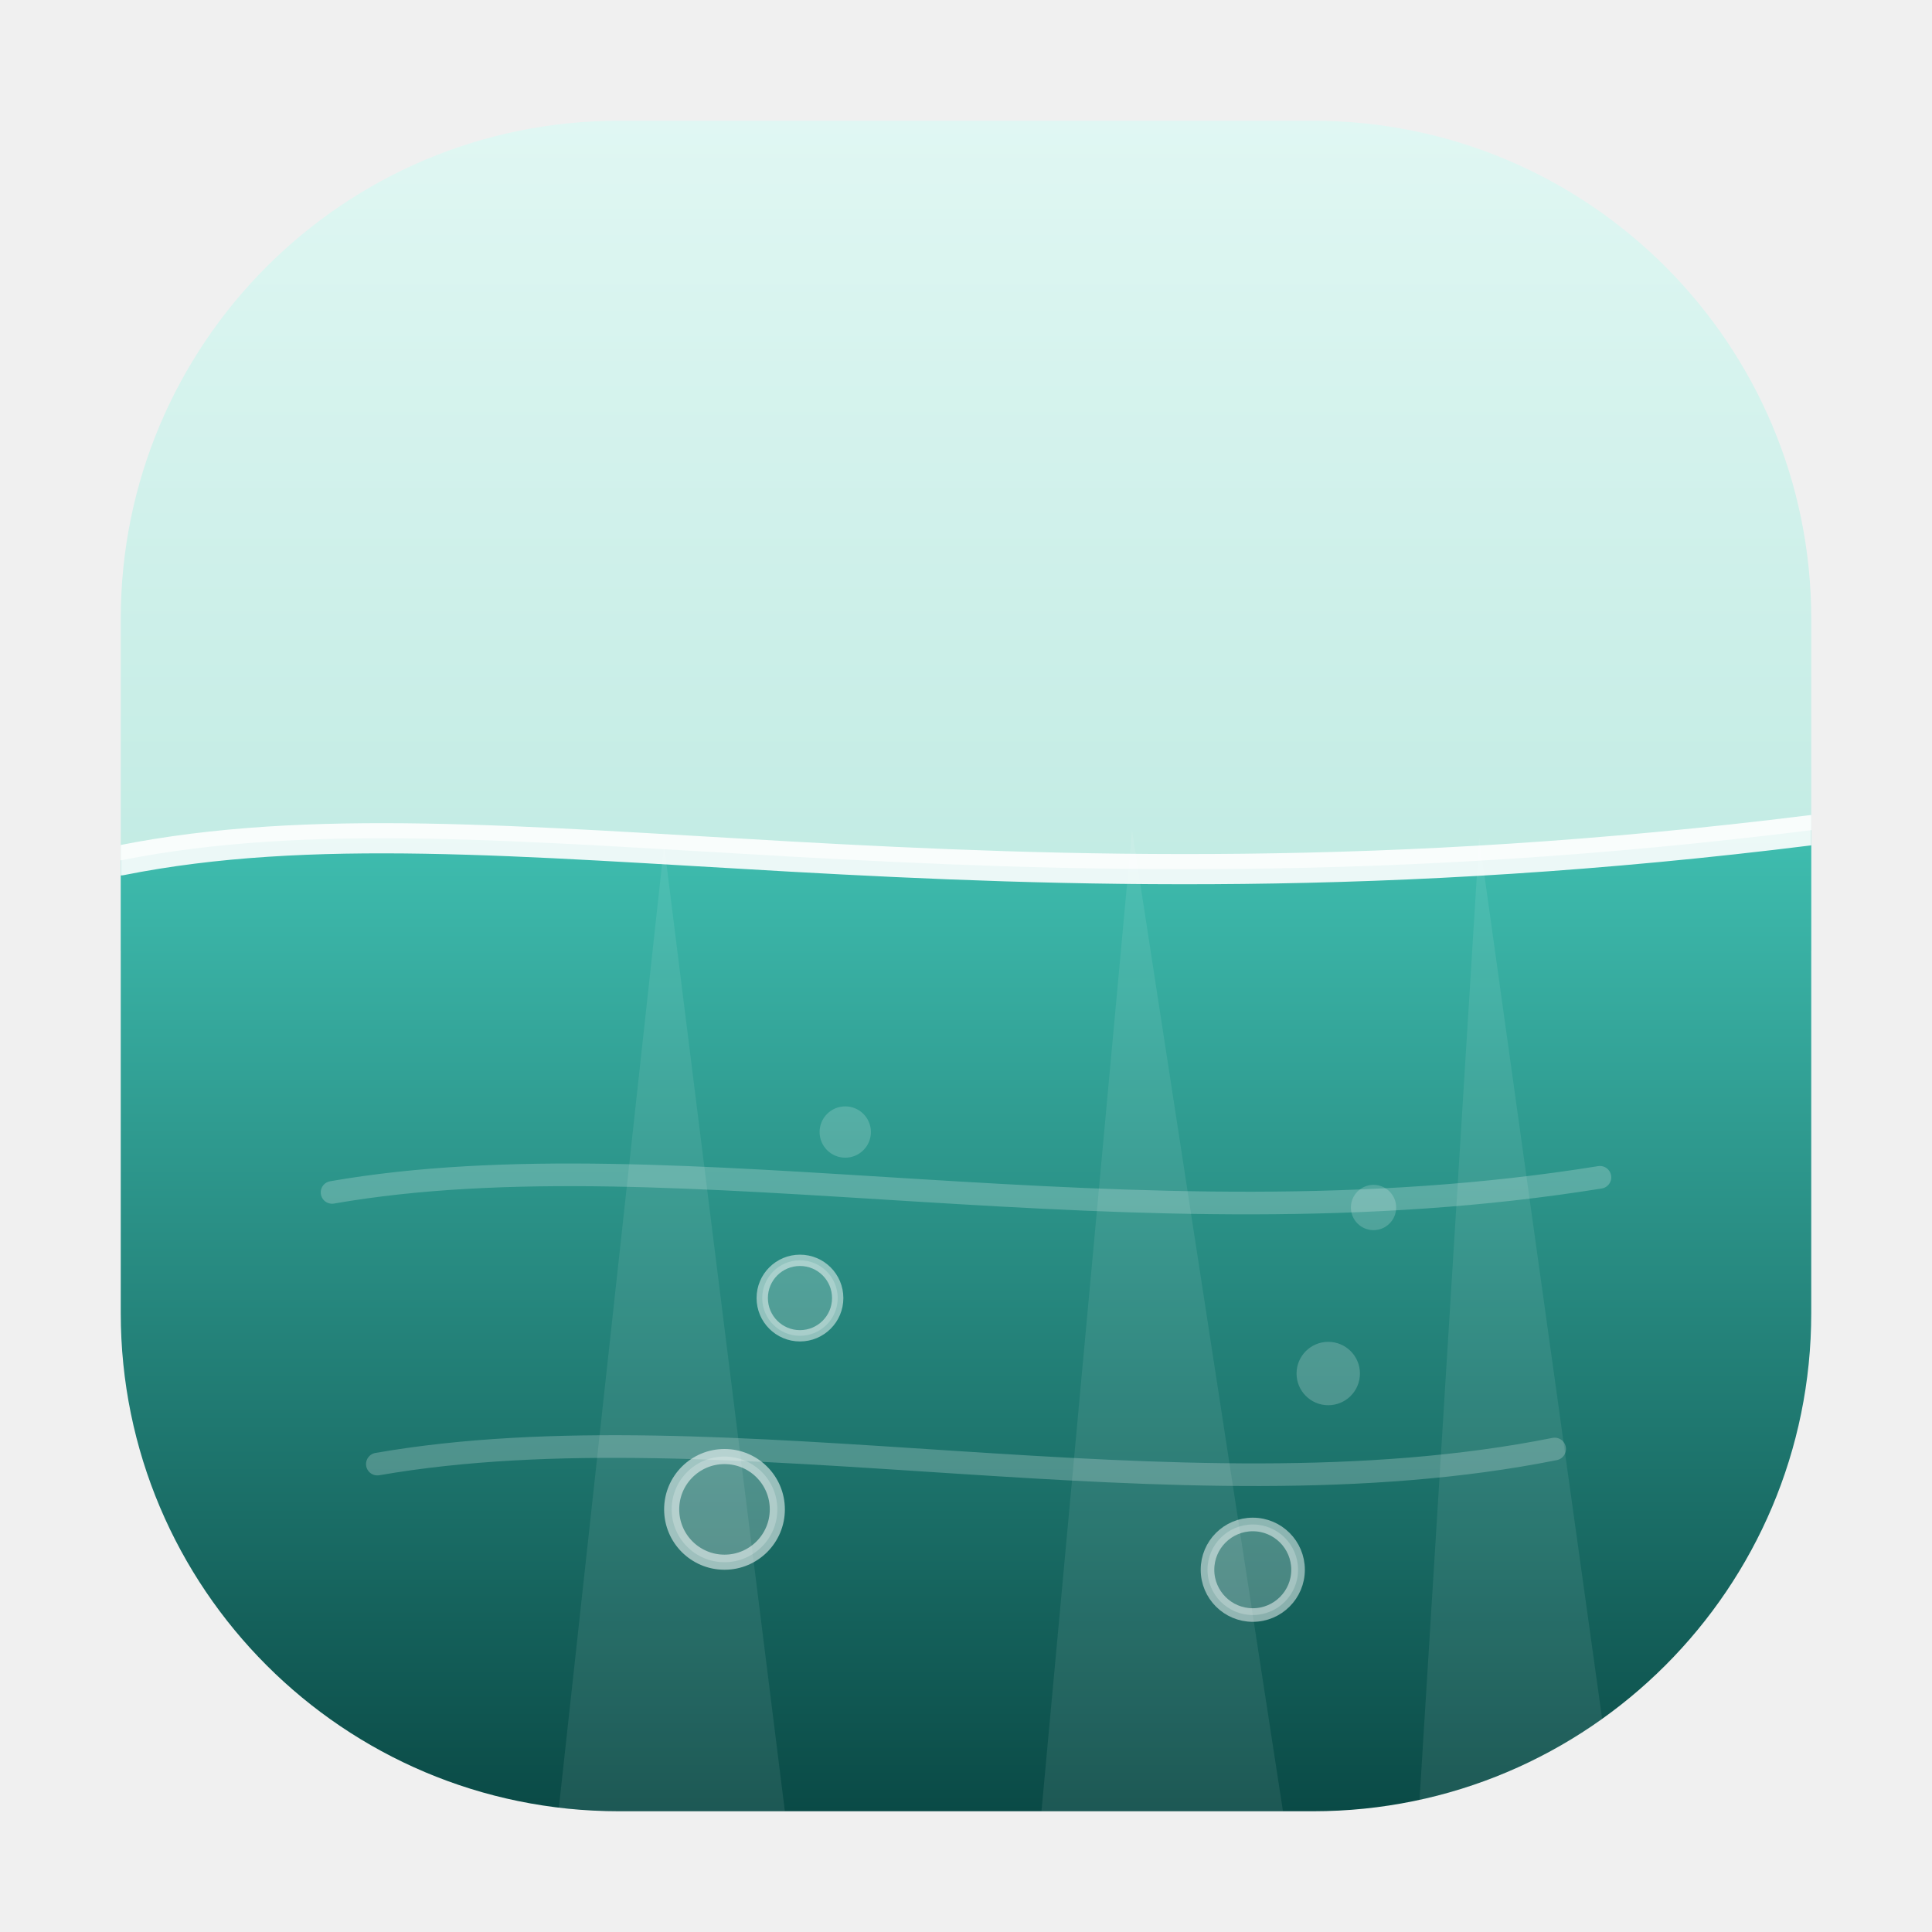
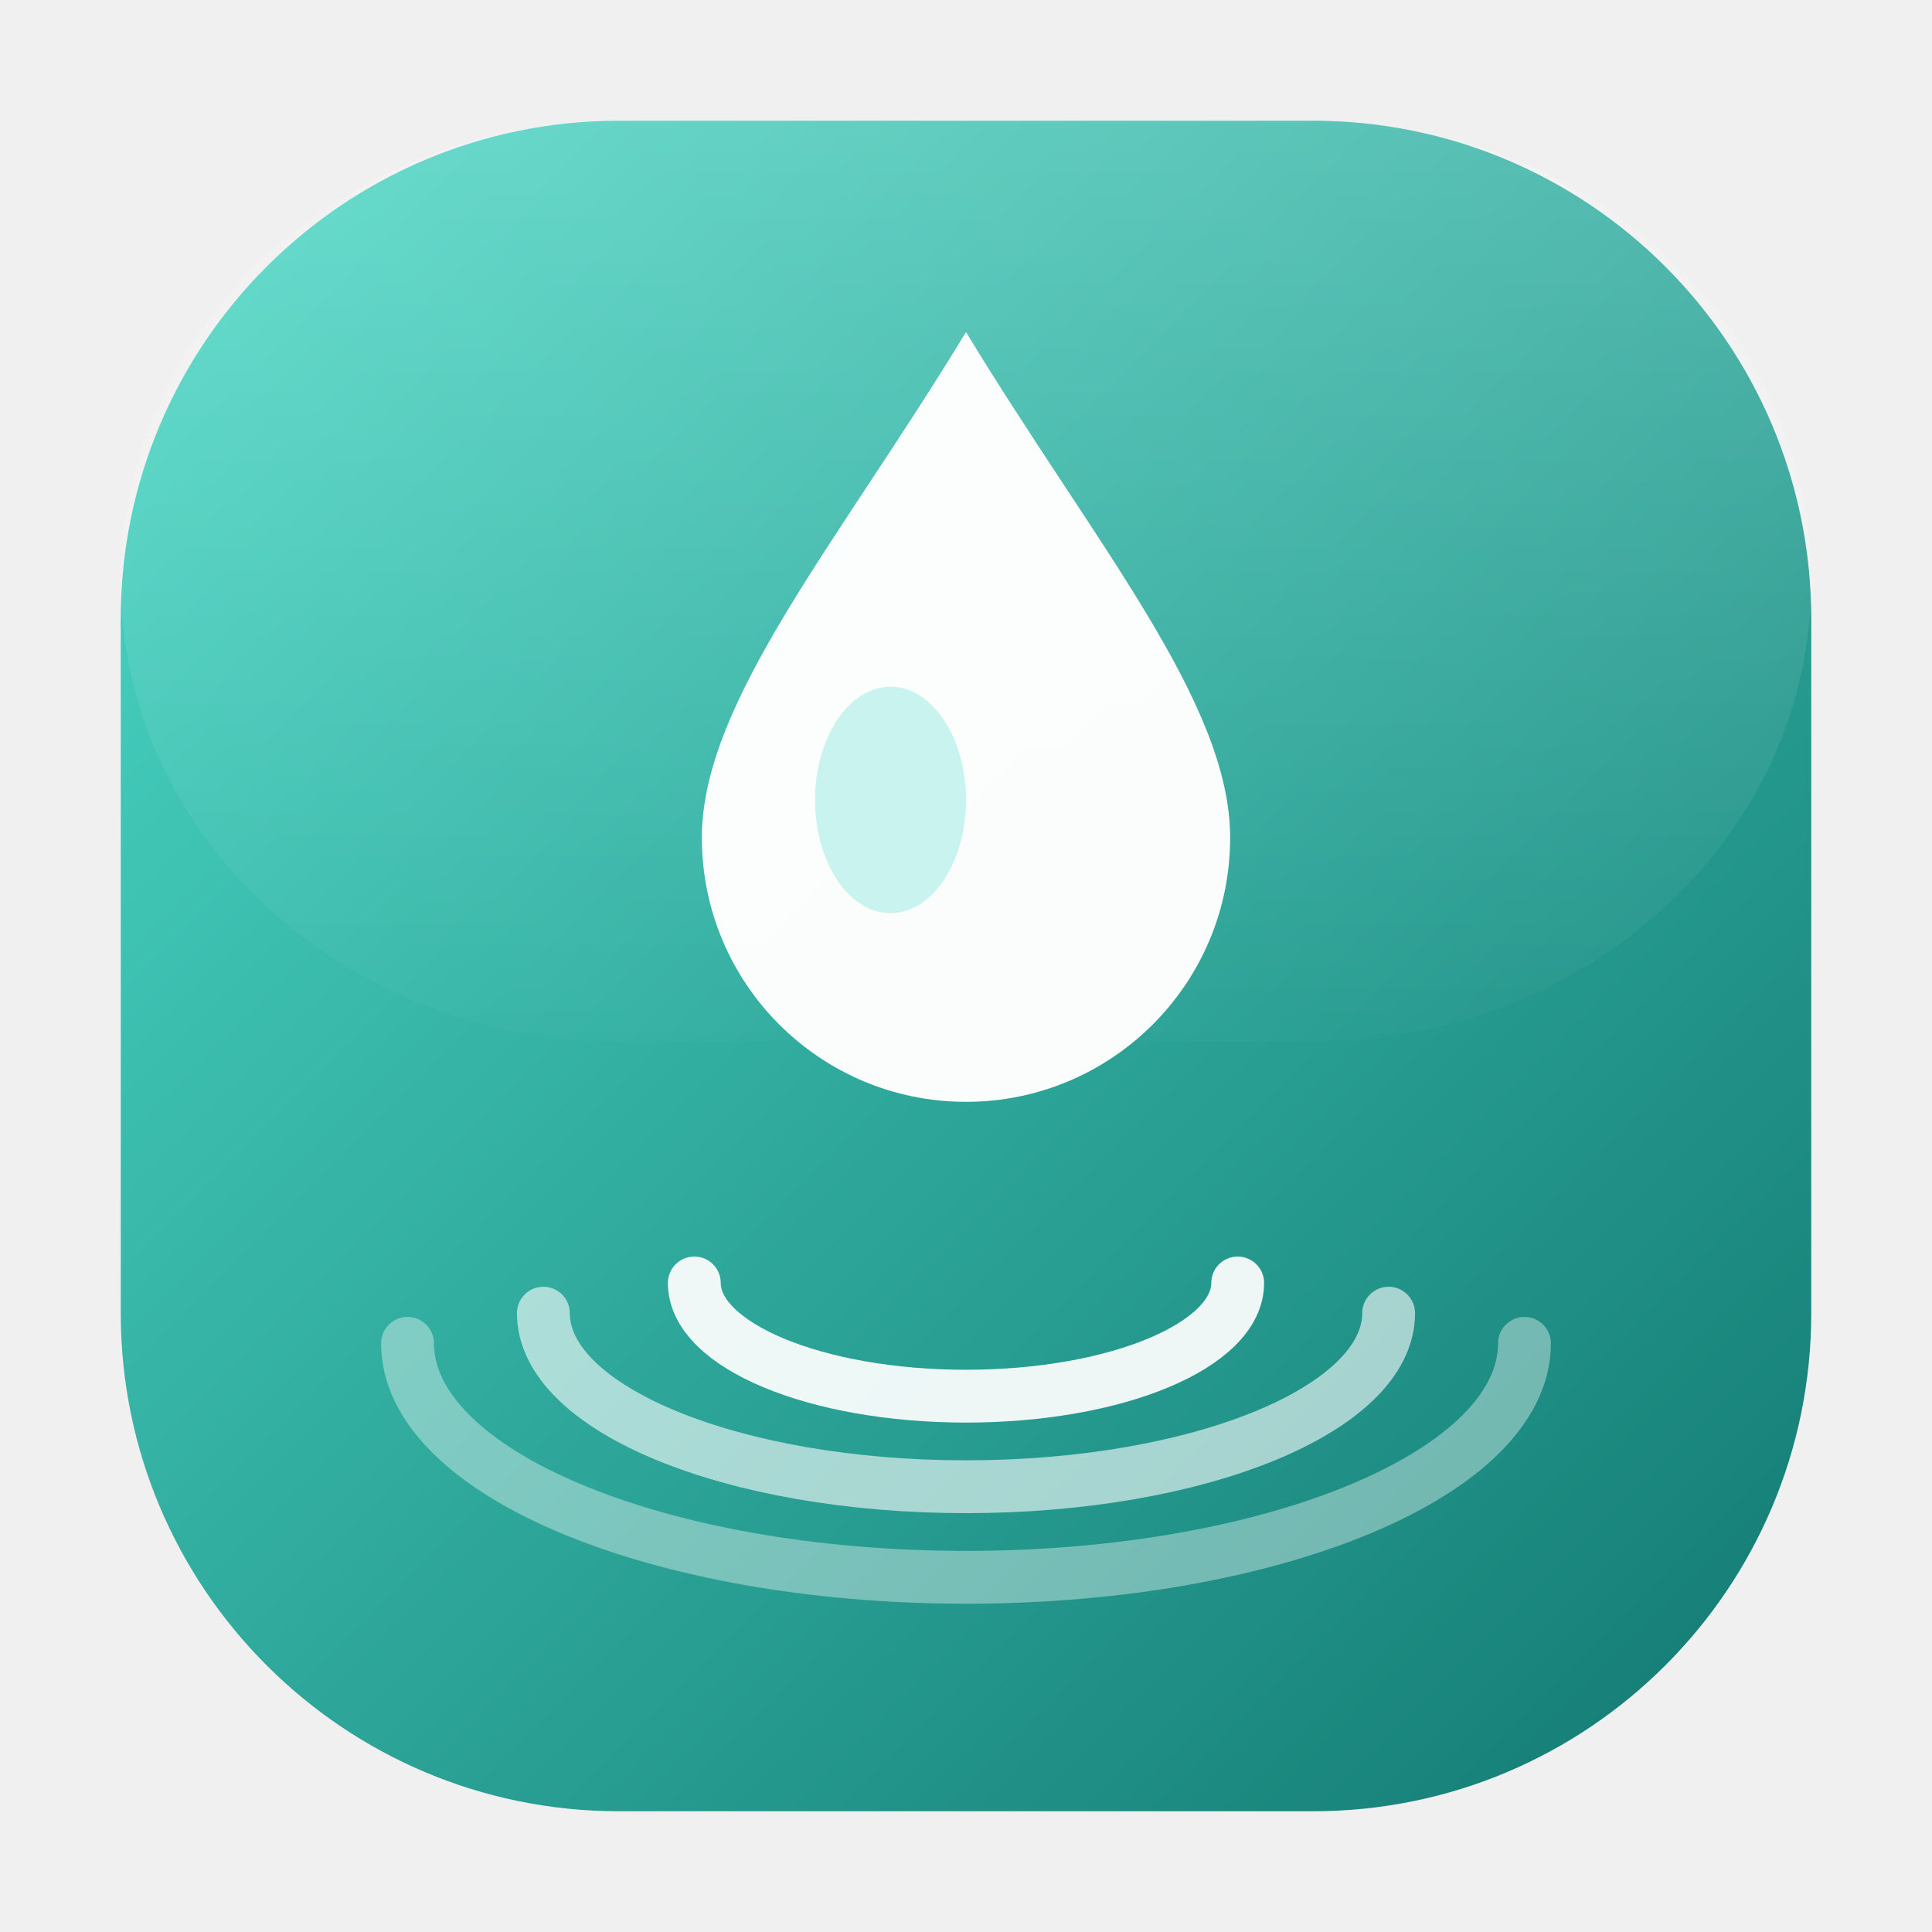
<svg xmlns="http://www.w3.org/2000/svg" width="256" height="256" viewBox="0 0 256 256" fill="none">
  <defs>
-     <linearGradient id="lfAir" x1="128" y1="16" x2="128" y2="120" gradientUnits="userSpaceOnUse">
-       <stop stop-color="#E0F7F3" />
-       <stop offset="1" stop-color="#C1EBE3" />
+     <linearGradient id="lfBg" x1="24" y1="24" x2="232" y2="232" gradientUnits="userSpaceOnUse">
+       <stop stop-color="#4AD6C4" />
+       <stop offset="1" stop-color="#147C74" />
    </linearGradient>
-     <linearGradient id="lfWater" x1="128" y1="110" x2="128" y2="240" gradientUnits="userSpaceOnUse">
-       <stop stop-color="#3FBEB0" />
-       <stop offset="1" stop-color="#0A4A46" />
+     <linearGradient id="lfGlass" x1="128" y1="16" x2="128" y2="150" gradientUnits="userSpaceOnUse">
+       <stop stop-color="#FFFFFF" stop-opacity="0.18" />
+       <stop offset="1" stop-color="#FFFFFF" stop-opacity="0" />
    </linearGradient>
-     <clipPath id="lfSquircle">
-       <rect x="16" y="16" width="224" height="224" rx="66" />
-     </clipPath>
  </defs>
-   <g clip-path="url(#lfSquircle)">
-     <rect x="16" y="16" width="224" height="110" fill="url(#lfAir)" />
-     <path d="M16 114 C 66 104, 128 124, 240 110 L 240 240 L 16 240 Z" fill="url(#lfWater)" />
-     <g fill="#FFFFFF" opacity="0.08">
-       <path d="M88 112 L 74 240 L 104 240 Z" />
-       <path d="M150 110 L 138 240 L 170 240 Z" />
-       <path d="M196 111 L 188 240 L 214 240 Z" />
-     </g>
-     <g stroke="#FFFFFF" fill="none" stroke-linecap="round" stroke-width="3" opacity="0.22">
-       <path d="M44 158 C 90 150, 150 166, 212 156" />
-       <path d="M50 194 C 96 186, 156 202, 206 192" />
-     </g>
-     <g fill="#FFFFFF">
-       <circle cx="96" cy="200" r="7" fill-opacity="0.22" stroke="#FFFFFF" stroke-opacity="0.55" stroke-width="2" />
-       <circle cx="106" cy="172" r="5" fill-opacity="0.2" stroke="#FFFFFF" stroke-opacity="0.5" stroke-width="1.5" />
-       <circle cx="112" cy="150" r="3.4" fill-opacity="0.18" />
-       <circle cx="166" cy="208" r="6" fill-opacity="0.22" stroke="#FFFFFF" stroke-opacity="0.5" stroke-width="1.8" />
-       <circle cx="176" cy="182" r="4.2" fill-opacity="0.2" />
-       <circle cx="182" cy="160" r="3" fill-opacity="0.18" />
-     </g>
-     <path d="M16 114 C 66 104, 128 124, 240 110" stroke="#FFFFFF" stroke-opacity="0.9" stroke-width="4" fill="none" stroke-linecap="round" />
+   <rect x="16" y="16" width="224" height="224" rx="66" fill="url(#lfBg)" />
+   <rect x="16" y="16" width="224" height="122" rx="66" fill="url(#lfGlass)" />
+   <g stroke="#FFFFFF" fill="none" stroke-linecap="round" stroke-width="7">
+     <path d="M92 170 A 36 15 0 0 0 164 170" opacity="0.92" />
+     <path d="M72 174 A 56 23 0 0 0 184 174" opacity="0.6" />
+     <path d="M54 178 A 74 31 0 0 0 202 178" opacity="0.38" />
  </g>
+   <path d="M128 44 C 145 72 163 93 163 111 A 35 35 0 1 1 93 111 C 93 93 111 72 128 44 Z" fill="#FFFFFF" fill-opacity="0.98" />
+   <ellipse cx="118" cy="106" rx="10" ry="15" fill="#4AD6C4" fill-opacity="0.28" />
</svg>
